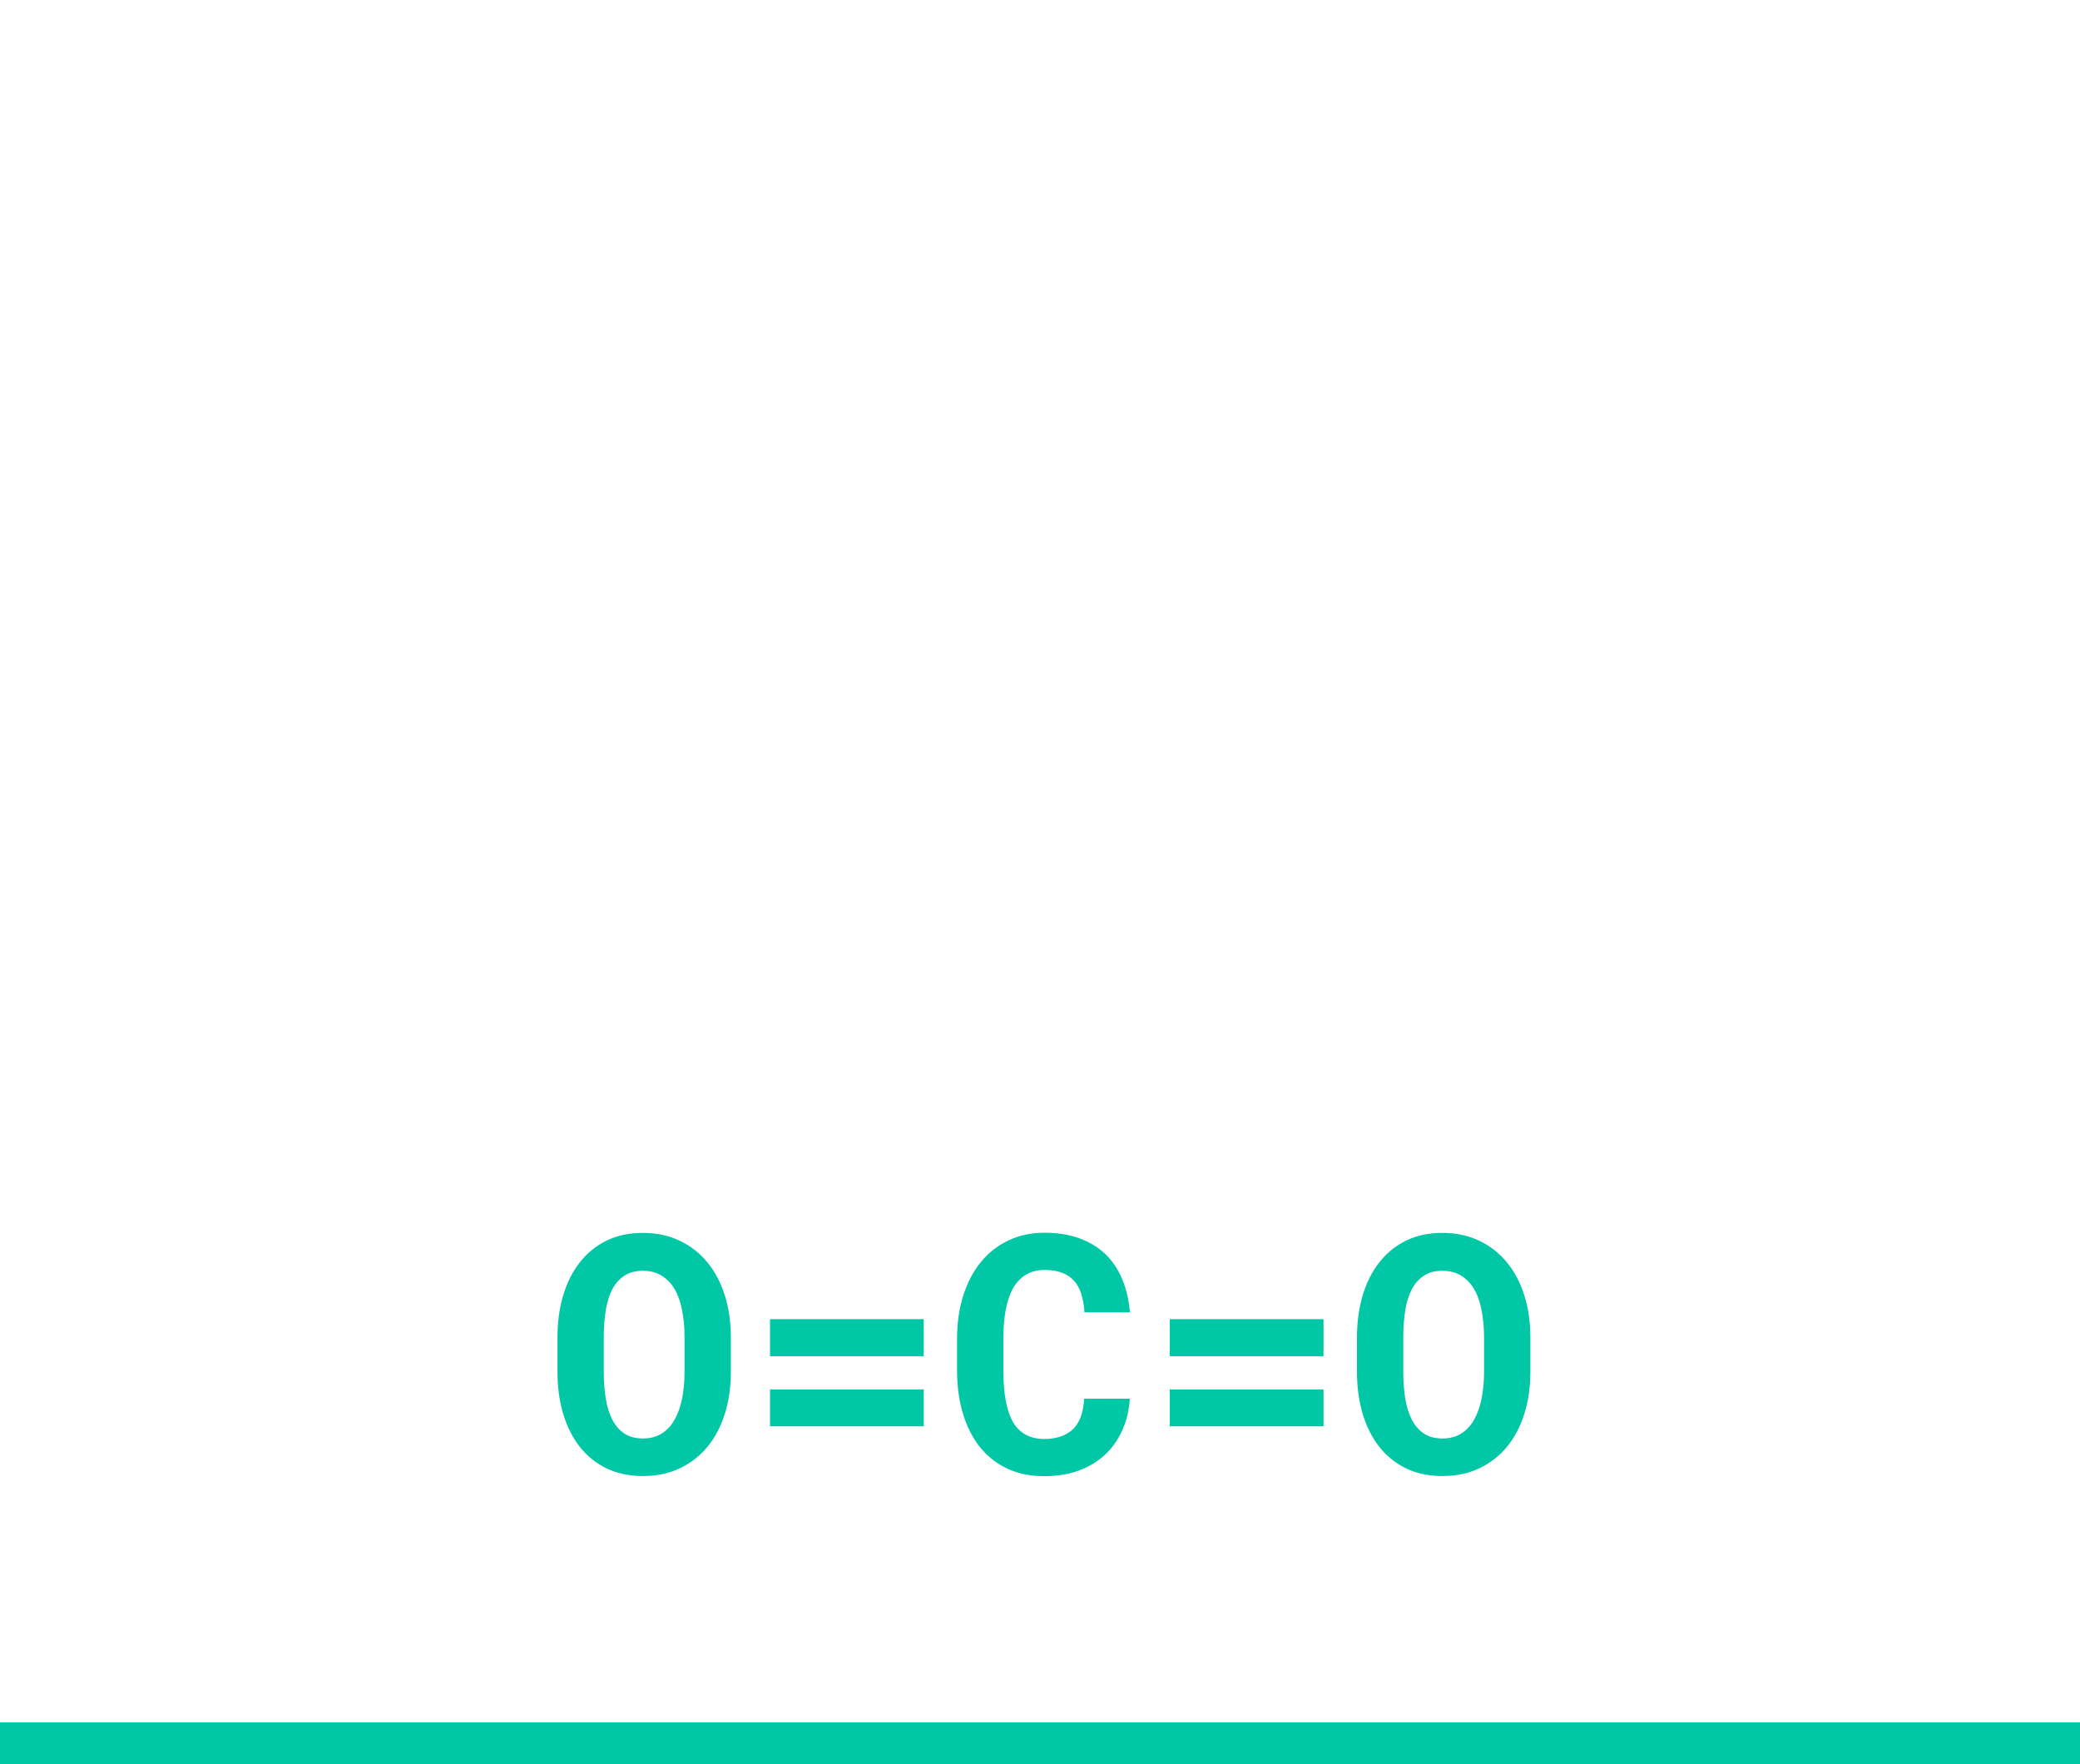
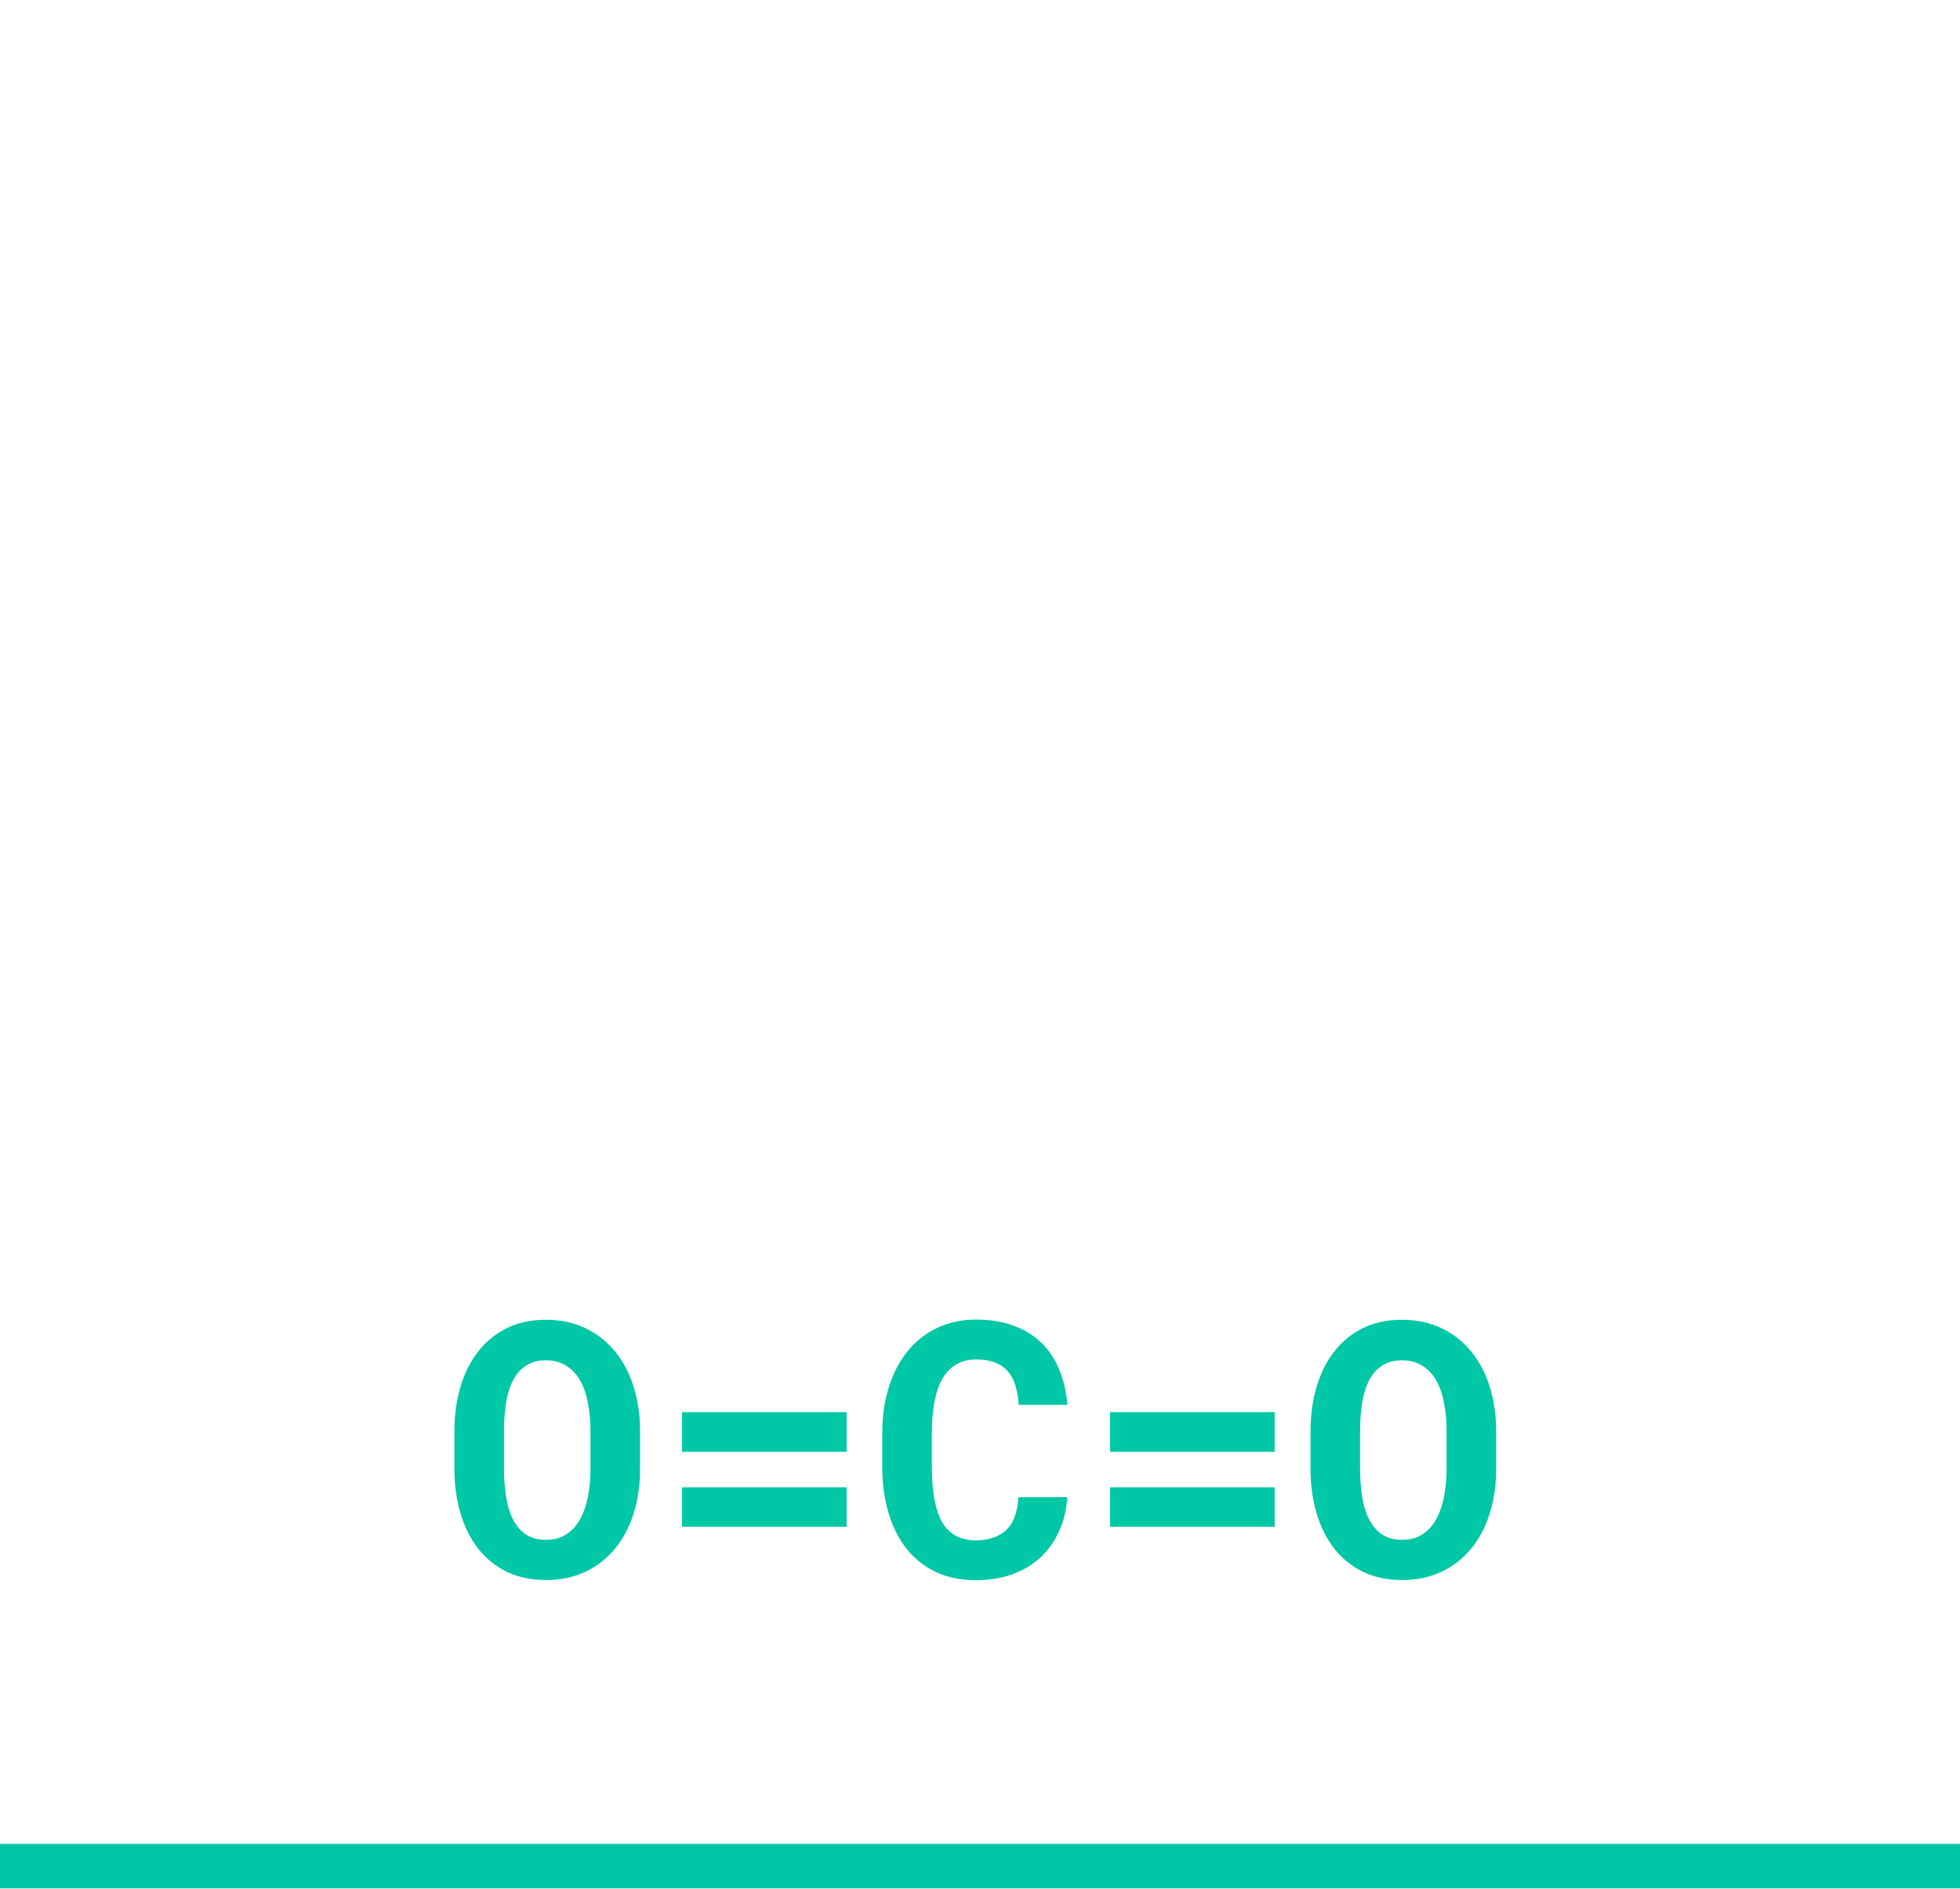
- <svg xmlns="http://www.w3.org/2000/svg" width="250" height="212" viewBox="0 0 250 212" fill="none">
-   <rect y="212" width="5" height="250" transform="rotate(-90 0 212)" fill="#00C7A5" />
-   <rect width="250" height="207" fill="white" />
-   <path d="M87.844 164.871C87.844 166.694 87.603 168.374 87.121 169.91C86.639 171.447 85.943 172.768 85.031 173.875C84.12 174.982 83.007 175.848 81.691 176.473C80.389 177.085 78.918 177.391 77.277 177.391C75.637 177.391 74.178 177.085 72.902 176.473C71.626 175.848 70.552 174.982 69.68 173.875C68.807 172.755 68.143 171.434 67.688 169.91C67.232 168.374 67.004 166.694 67.004 164.871V160.73C67.004 158.908 67.232 157.228 67.688 155.691C68.143 154.155 68.807 152.833 69.68 151.727C70.552 150.607 71.62 149.734 72.883 149.109C74.159 148.484 75.617 148.172 77.258 148.172C78.912 148.172 80.389 148.484 81.691 149.109C83.007 149.734 84.12 150.607 85.031 151.727C85.943 152.833 86.639 154.155 87.121 155.691C87.603 157.228 87.844 158.908 87.844 160.73V164.871ZM82.277 160.691C82.277 159.533 82.18 158.465 81.984 157.488C81.802 156.512 81.509 155.672 81.106 154.969C80.702 154.266 80.181 153.719 79.543 153.328C78.918 152.924 78.156 152.723 77.258 152.723C76.372 152.723 75.63 152.924 75.031 153.328C74.432 153.719 73.951 154.266 73.586 154.969C73.221 155.672 72.961 156.512 72.805 157.488C72.648 158.465 72.57 159.533 72.57 160.691V164.871C72.57 166.017 72.648 167.078 72.805 168.055C72.961 169.031 73.221 169.878 73.586 170.594C73.951 171.31 74.432 171.87 75.031 172.273C75.63 172.677 76.379 172.879 77.277 172.879C78.163 172.879 78.918 172.677 79.543 172.273C80.181 171.87 80.695 171.316 81.086 170.613C81.49 169.897 81.789 169.051 81.984 168.074C82.18 167.098 82.277 166.03 82.277 164.871V160.691ZM111.027 162.996H92.551V158.543H111.027V162.996ZM111.027 171.414H92.551V166.98H111.027V171.414ZM135.793 168.094C135.702 169.526 135.389 170.815 134.855 171.961C134.335 173.107 133.632 174.083 132.746 174.891C131.861 175.698 130.806 176.323 129.582 176.766C128.358 177.195 127.004 177.41 125.52 177.41C123.84 177.41 122.349 177.104 121.047 176.492C119.745 175.867 118.651 175.001 117.766 173.895C116.88 172.775 116.203 171.434 115.734 169.871C115.266 168.309 115.031 166.59 115.031 164.715V160.887C115.031 158.999 115.279 157.273 115.773 155.711C116.268 154.148 116.971 152.807 117.883 151.688C118.794 150.568 119.895 149.702 121.184 149.09C122.486 148.465 123.944 148.152 125.559 148.152C127.121 148.152 128.508 148.374 129.719 148.816C130.943 149.259 131.984 149.891 132.844 150.711C133.703 151.531 134.38 152.534 134.875 153.719C135.37 154.904 135.682 156.238 135.812 157.723H130.344C130.292 156.876 130.161 156.134 129.953 155.496C129.758 154.858 129.465 154.331 129.074 153.914C128.697 153.484 128.215 153.165 127.629 152.957C127.056 152.736 126.366 152.625 125.559 152.625C124.712 152.625 123.977 152.807 123.352 153.172C122.727 153.536 122.206 154.07 121.789 154.773C121.385 155.477 121.086 156.342 120.891 157.371C120.695 158.387 120.598 159.546 120.598 160.848V164.715C120.598 167.514 120.988 169.585 121.77 170.926C122.564 172.267 123.814 172.938 125.52 172.938C126.952 172.938 128.085 172.56 128.918 171.805C129.751 171.036 130.214 169.799 130.305 168.094H135.793ZM159.074 162.996H140.598V158.543H159.074V162.996ZM159.074 171.414H140.598V166.98H159.074V171.414ZM183.938 164.871C183.938 166.694 183.697 168.374 183.215 169.91C182.733 171.447 182.036 172.768 181.125 173.875C180.214 174.982 179.1 175.848 177.785 176.473C176.483 177.085 175.012 177.391 173.371 177.391C171.73 177.391 170.272 177.085 168.996 176.473C167.72 175.848 166.646 174.982 165.773 173.875C164.901 172.755 164.237 171.434 163.781 169.91C163.326 168.374 163.098 166.694 163.098 164.871V160.73C163.098 158.908 163.326 157.228 163.781 155.691C164.237 154.155 164.901 152.833 165.773 151.727C166.646 150.607 167.714 149.734 168.977 149.109C170.253 148.484 171.711 148.172 173.352 148.172C175.005 148.172 176.483 148.484 177.785 149.109C179.1 149.734 180.214 150.607 181.125 151.727C182.036 152.833 182.733 154.155 183.215 155.691C183.697 157.228 183.938 158.908 183.938 160.73V164.871ZM178.371 160.691C178.371 159.533 178.273 158.465 178.078 157.488C177.896 156.512 177.603 155.672 177.199 154.969C176.796 154.266 176.275 153.719 175.637 153.328C175.012 152.924 174.25 152.723 173.352 152.723C172.466 152.723 171.724 152.924 171.125 153.328C170.526 153.719 170.044 154.266 169.68 154.969C169.315 155.672 169.055 156.512 168.898 157.488C168.742 158.465 168.664 159.533 168.664 160.691V164.871C168.664 166.017 168.742 167.078 168.898 168.055C169.055 169.031 169.315 169.878 169.68 170.594C170.044 171.31 170.526 171.87 171.125 172.273C171.724 172.677 172.473 172.879 173.371 172.879C174.257 172.879 175.012 172.677 175.637 172.273C176.275 171.87 176.789 171.316 177.18 170.613C177.583 169.897 177.883 169.051 178.078 168.074C178.273 167.098 178.371 166.03 178.371 164.871V160.691Z" fill="#00C7A5" />
+ <svg xmlns="http://www.w3.org/2000/svg" width="220" height="212" viewBox="0 0 220 212" fill="none">
+   <rect y="212" width="5" height="220" transform="rotate(-90 0 212)" fill="#00C7A5" />
+   <rect width="220" height="207" fill="white" />
+   <path d="M71.844 164.871C71.844 166.694 71.603 168.374 71.121 169.91C70.639 171.447 69.943 172.768 69.031 173.875C68.12 174.982 67.007 175.848 65.691 176.473C64.389 177.085 62.918 177.391 61.277 177.391C59.637 177.391 58.178 177.085 56.902 176.473C55.626 175.848 54.552 174.982 53.68 173.875C52.807 172.755 52.143 171.434 51.688 169.91C51.232 168.374 51.004 166.694 51.004 164.871V160.73C51.004 158.908 51.232 157.228 51.688 155.691C52.143 154.155 52.807 152.833 53.68 151.727C54.552 150.607 55.62 149.734 56.883 149.109C58.159 148.484 59.617 148.172 61.258 148.172C62.911 148.172 64.389 148.484 65.691 149.109C67.007 149.734 68.12 150.607 69.031 151.727C69.943 152.833 70.639 154.155 71.121 155.691C71.603 157.228 71.844 158.908 71.844 160.73V164.871ZM66.277 160.691C66.277 159.533 66.18 158.465 65.984 157.488C65.802 156.512 65.509 155.672 65.106 154.969C64.702 154.266 64.181 153.719 63.543 153.328C62.918 152.924 62.156 152.723 61.258 152.723C60.372 152.723 59.63 152.924 59.031 153.328C58.432 153.719 57.95 154.266 57.586 154.969C57.221 155.672 56.961 156.512 56.805 157.488C56.648 158.465 56.57 159.533 56.57 160.691V164.871C56.57 166.017 56.648 167.078 56.805 168.055C56.961 169.031 57.221 169.878 57.586 170.594C57.95 171.31 58.432 171.87 59.031 172.273C59.63 172.677 60.379 172.879 61.277 172.879C62.163 172.879 62.918 172.677 63.543 172.273C64.181 171.87 64.695 171.316 65.086 170.613C65.49 169.897 65.789 169.051 65.984 168.074C66.18 167.098 66.277 166.03 66.277 164.871V160.691ZM95.027 162.996H76.551V158.543H95.027V162.996ZM95.027 171.414H76.551V166.98H95.027V171.414ZM119.793 168.094C119.702 169.526 119.389 170.815 118.855 171.961C118.335 173.107 117.632 174.083 116.746 174.891C115.861 175.698 114.806 176.323 113.582 176.766C112.358 177.195 111.004 177.41 109.52 177.41C107.84 177.41 106.349 177.104 105.047 176.492C103.745 175.867 102.651 175.001 101.766 173.895C100.88 172.775 100.203 171.434 99.734 169.871C99.266 168.309 99.031 166.59 99.031 164.715V160.887C99.031 158.999 99.279 157.273 99.773 155.711C100.268 154.148 100.971 152.807 101.883 151.688C102.794 150.568 103.895 149.702 105.184 149.09C106.486 148.465 107.944 148.152 109.559 148.152C111.121 148.152 112.508 148.374 113.719 148.816C114.943 149.259 115.984 149.891 116.844 150.711C117.703 151.531 118.38 152.534 118.875 153.719C119.37 154.904 119.682 156.238 119.812 157.723H114.344C114.292 156.876 114.161 156.134 113.953 155.496C113.758 154.858 113.465 154.331 113.074 153.914C112.697 153.484 112.215 153.165 111.629 152.957C111.056 152.736 110.366 152.625 109.559 152.625C108.712 152.625 107.977 152.807 107.352 153.172C106.727 153.536 106.206 154.07 105.789 154.773C105.385 155.477 105.086 156.342 104.891 157.371C104.695 158.387 104.598 159.546 104.598 160.848V164.715C104.598 167.514 104.988 169.585 105.77 170.926C106.564 172.267 107.814 172.938 109.52 172.938C110.952 172.938 112.085 172.56 112.918 171.805C113.751 171.036 114.214 169.799 114.305 168.094H119.793ZM143.074 162.996H124.598V158.543H143.074V162.996ZM143.074 171.414H124.598V166.98H143.074V171.414ZM167.938 164.871C167.938 166.694 167.697 168.374 167.215 169.91C166.733 171.447 166.036 172.768 165.125 173.875C164.214 174.982 163.1 175.848 161.785 176.473C160.483 177.085 159.012 177.391 157.371 177.391C155.73 177.391 154.272 177.085 152.996 176.473C151.72 175.848 150.646 174.982 149.773 173.875C148.901 172.755 148.237 171.434 147.781 169.91C147.326 168.374 147.098 166.694 147.098 164.871V160.73C147.098 158.908 147.326 157.228 147.781 155.691C148.237 154.155 148.901 152.833 149.773 151.727C150.646 150.607 151.714 149.734 152.977 149.109C154.253 148.484 155.711 148.172 157.352 148.172C159.005 148.172 160.483 148.484 161.785 149.109C163.1 149.734 164.214 150.607 165.125 151.727C166.036 152.833 166.733 154.155 167.215 155.691C167.697 157.228 167.938 158.908 167.938 160.73V164.871ZM162.371 160.691C162.371 159.533 162.273 158.465 162.078 157.488C161.896 156.512 161.603 155.672 161.199 154.969C160.796 154.266 160.275 153.719 159.637 153.328C159.012 152.924 158.25 152.723 157.352 152.723C156.466 152.723 155.724 152.924 155.125 153.328C154.526 153.719 154.044 154.266 153.68 154.969C153.315 155.672 153.055 156.512 152.898 157.488C152.742 158.465 152.664 159.533 152.664 160.691V164.871C152.664 166.017 152.742 167.078 152.898 168.055C153.055 169.031 153.315 169.878 153.68 170.594C154.044 171.31 154.526 171.87 155.125 172.273C155.724 172.677 156.473 172.879 157.371 172.879C158.257 172.879 159.012 172.677 159.637 172.273C160.275 171.87 160.789 171.316 161.18 170.613C161.583 169.897 161.883 169.051 162.078 168.074C162.273 167.098 162.371 166.03 162.371 164.871V160.691Z" fill="#00C7A5" />
</svg>
